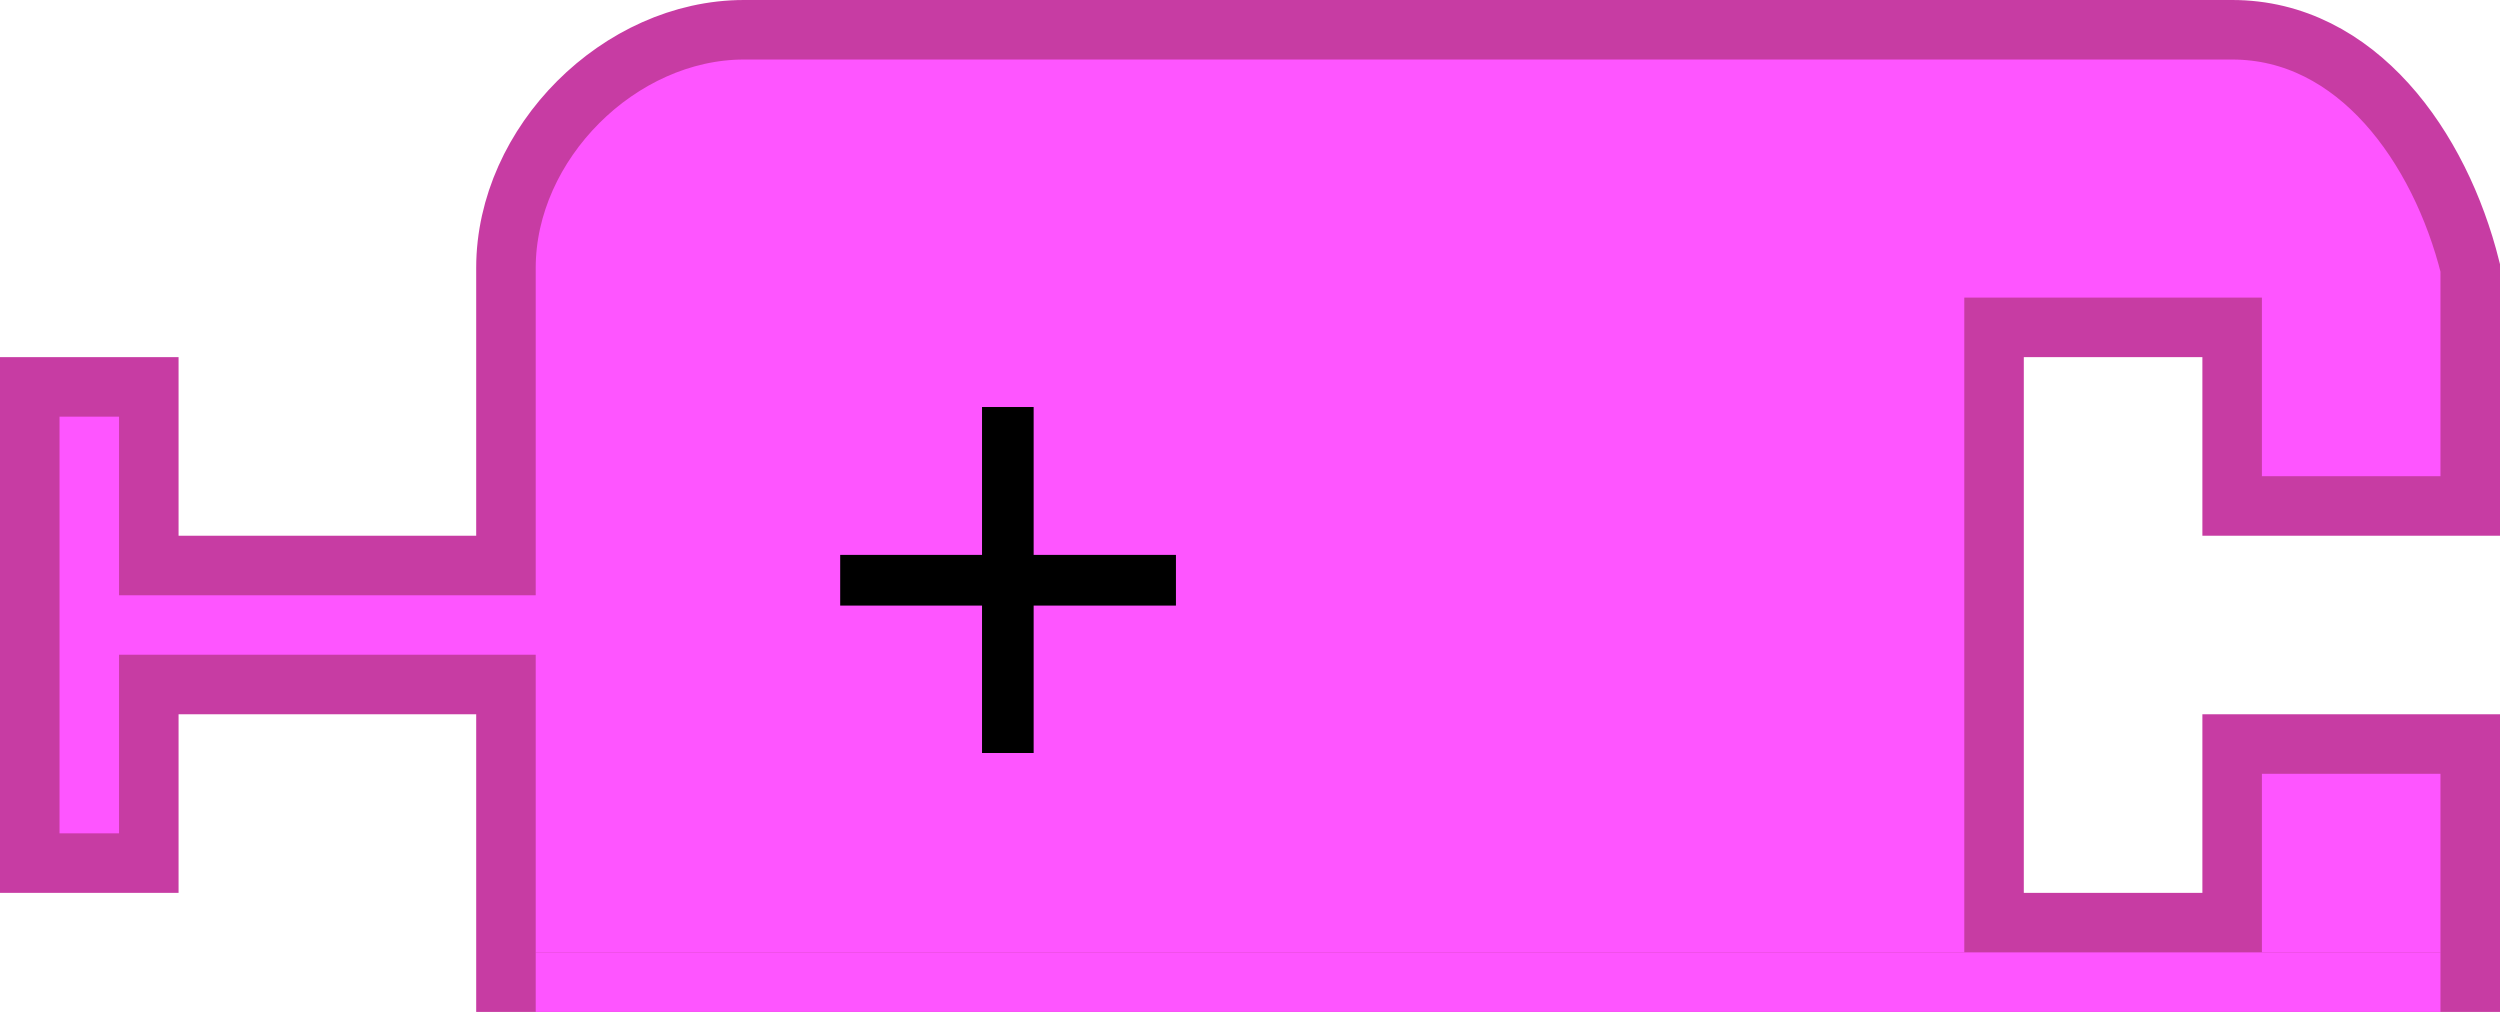
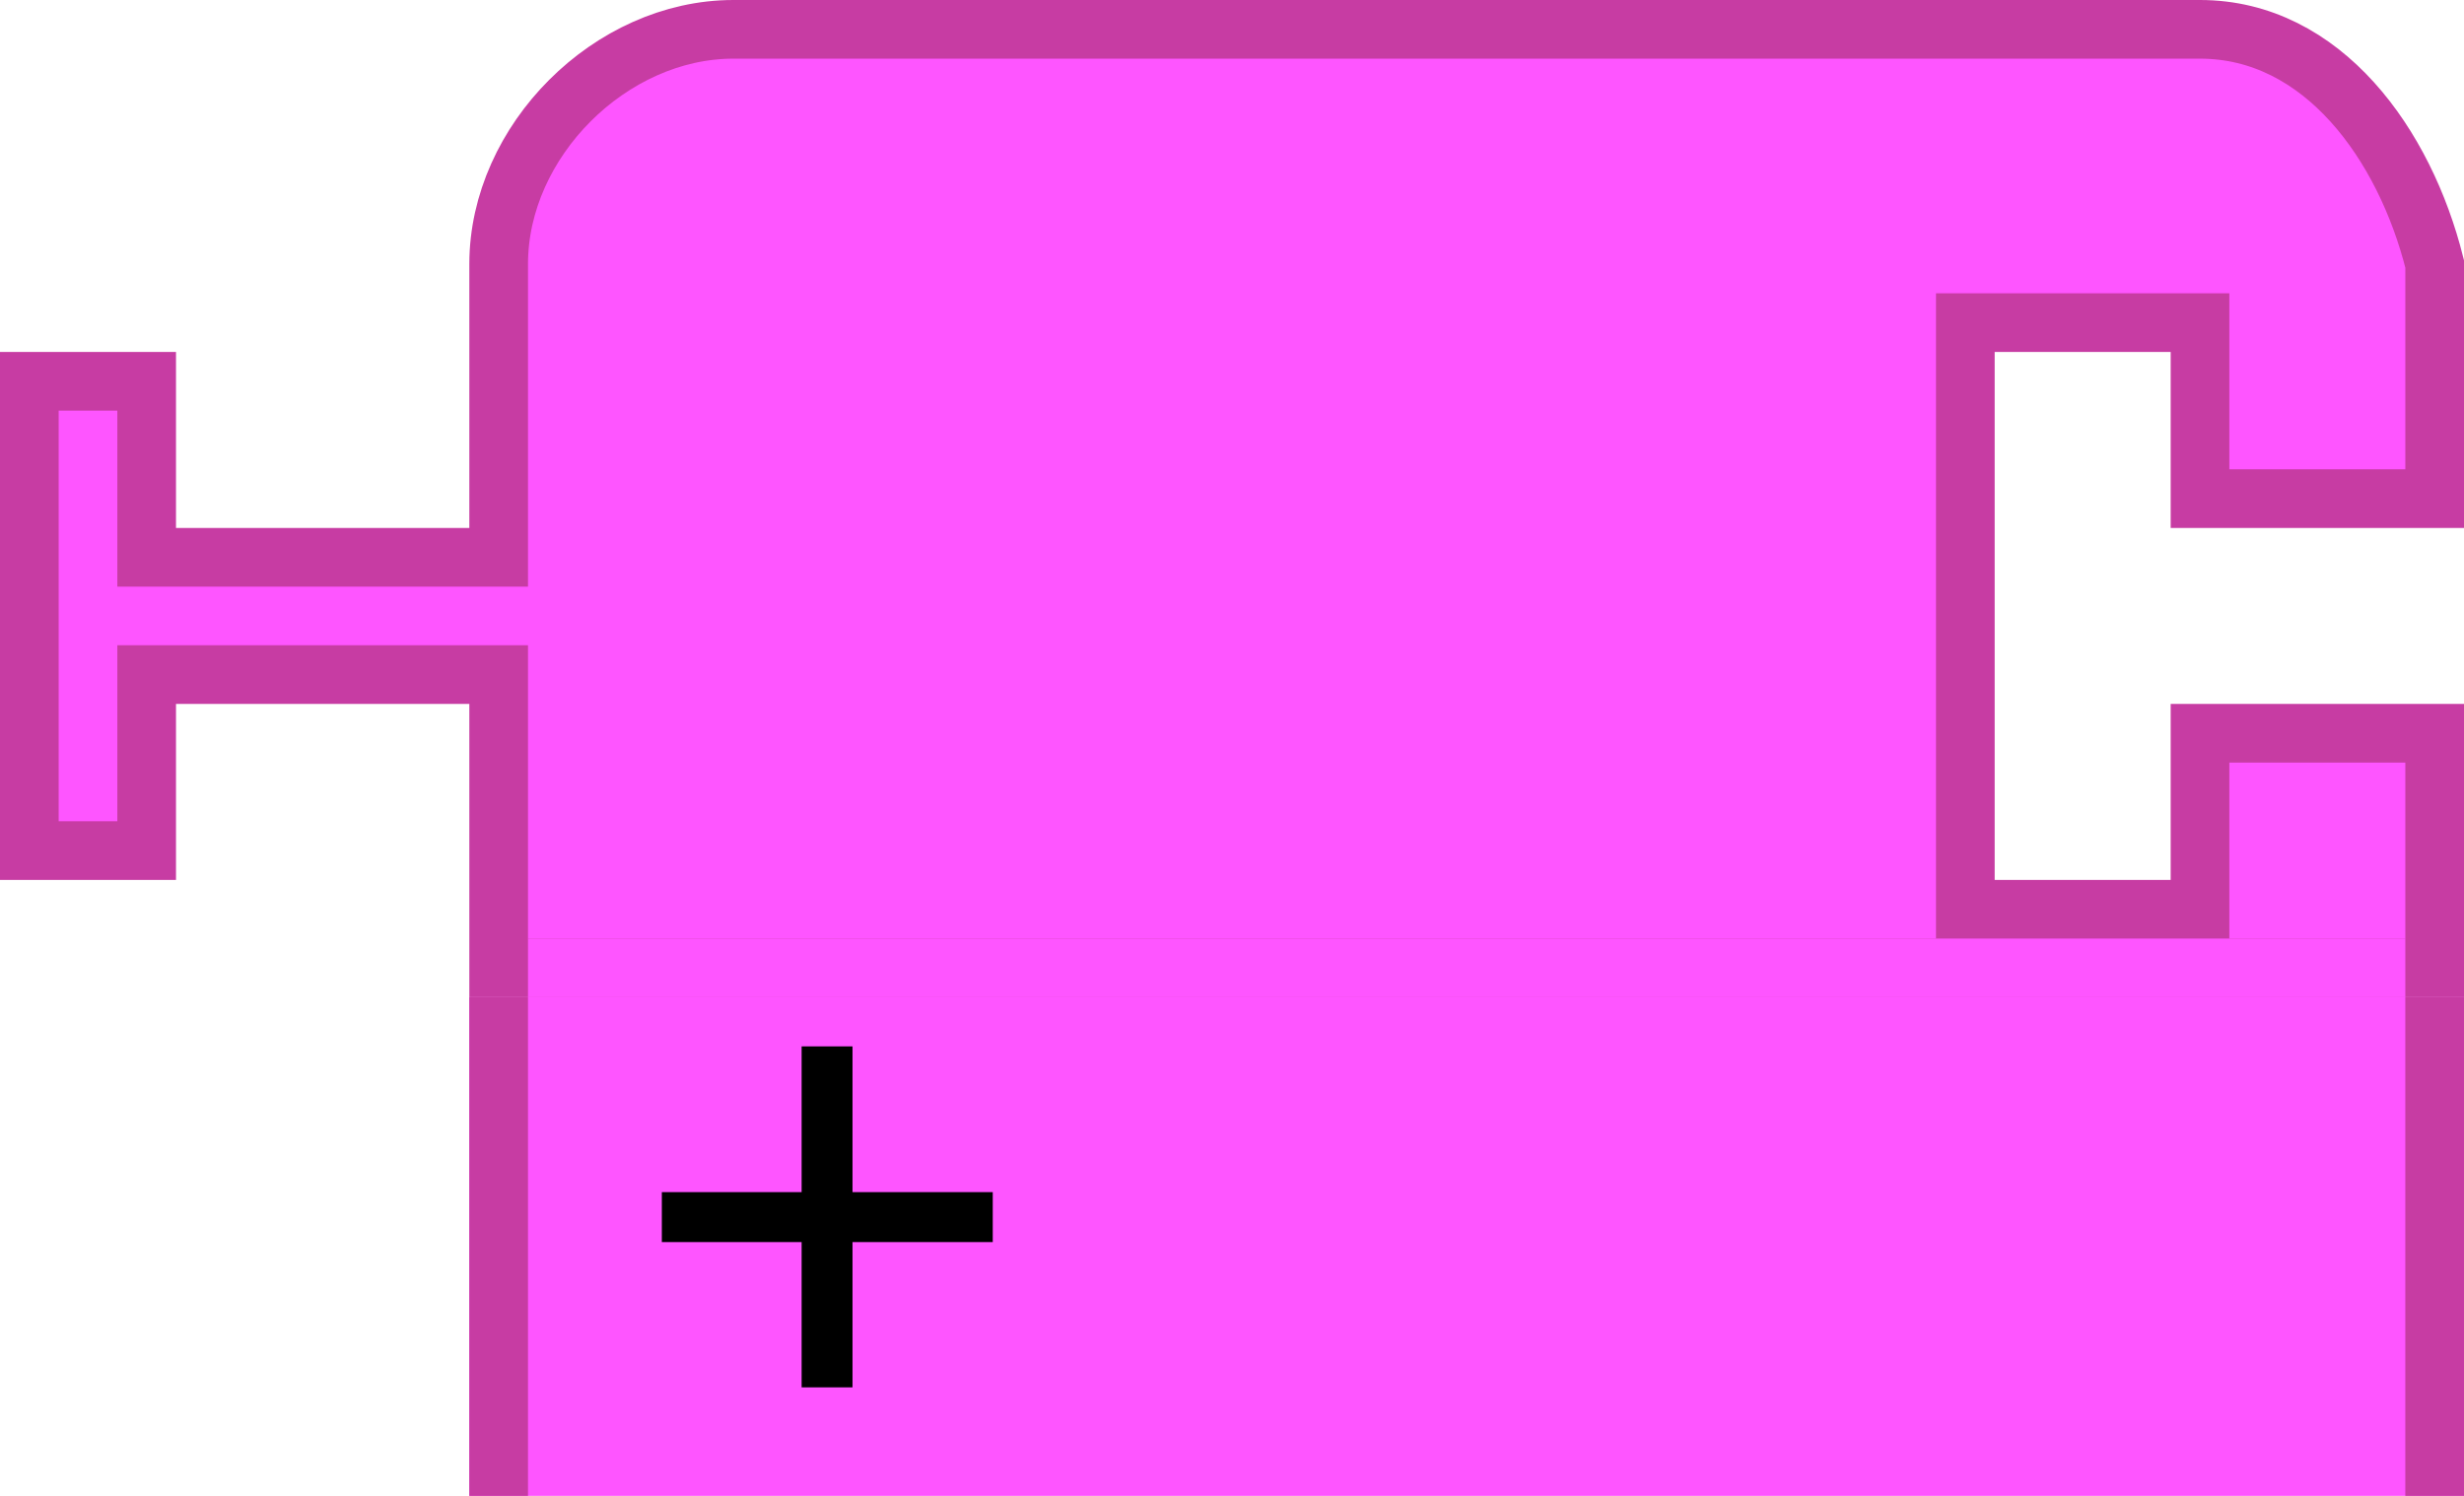
- <svg xmlns="http://www.w3.org/2000/svg" version="1.1" width="84" height="34" id="svg2">
+ <svg xmlns="http://www.w3.org/2000/svg" version="1.1" width="84" height="51" id="svg2">
  <defs id="defs10" />
  <g transform="scale(2,2)" id="g4">
    <path d="m 8.5,8.5 0,-4 c 0,-2.094 1.906,-4 4,-4 l 4,0 10,0 7,0 4,0 c 2.094,0 3.492,1.968 4,4 l 0,4 -4,0 0,-3 -4,0 0,10 4,0 0,-3 4,0 0,4 -33,0 0,-4 0,-1 -6,0 0,3 -2,0 0,-8 2,0 0,3 6,0 z" id="path6" style="fill:#fe55ff;fill-opacity:1;stroke:#c73ca3;stroke-width:1;stroke-linecap:round;stroke-opacity:1" />
  </g>
  <rect width="64" height="2" x="18" y="32" id="rect2984-3" style="fill:#fe55ff;fill-opacity:1;fill-rule:nonzero;stroke:none" />
-   <text x="53.234" y="27.957" id="text2985" xml:space="preserve" style="font-size:16px;font-style:normal;font-weight:normal;text-align:end;line-height:125%;letter-spacing:0px;word-spacing:0px;text-anchor:end;fill:#000000;fill-opacity:1;stroke:none;font-family:Sans">
-     <tspan x="53.234" y="27.957" id="tspan2987" style="font-size:24px">+</tspan>
+   <g transform="translate(8.893617,-5.031915)" id="g3037">
+     <path d="m 7.106,39.032 0,17 68,0 0,-17 z" id="path6-3" style="fill:#fe55ff;fill-opacity:1;stroke:none" />
+     <rect width="2" height="17" x="7.106" y="39.032" id="rect3115" style="fill:#c73ca3;fill-opacity:1;fill-rule:nonzero;stroke:none" />
+     <rect width="2" height="17" x="73.106" y="39.032" id="rect3115-8" style="fill:#c73ca3;fill-opacity:1;fill-rule:nonzero;stroke:none" />
+   </g>
+   <text x="47.566" y="49.957" id="text2985" xml:space="preserve" style="font-size:16px;font-style:normal;font-weight:normal;text-align:end;line-height:125%;letter-spacing:0px;word-spacing:0px;text-anchor:end;fill:#000000;fill-opacity:1;stroke:none;font-family:Sans">
+     <tspan x="47.566" y="49.957" id="tspan2987" style="font-size:24px">+</tspan>
  </text>
</svg>
